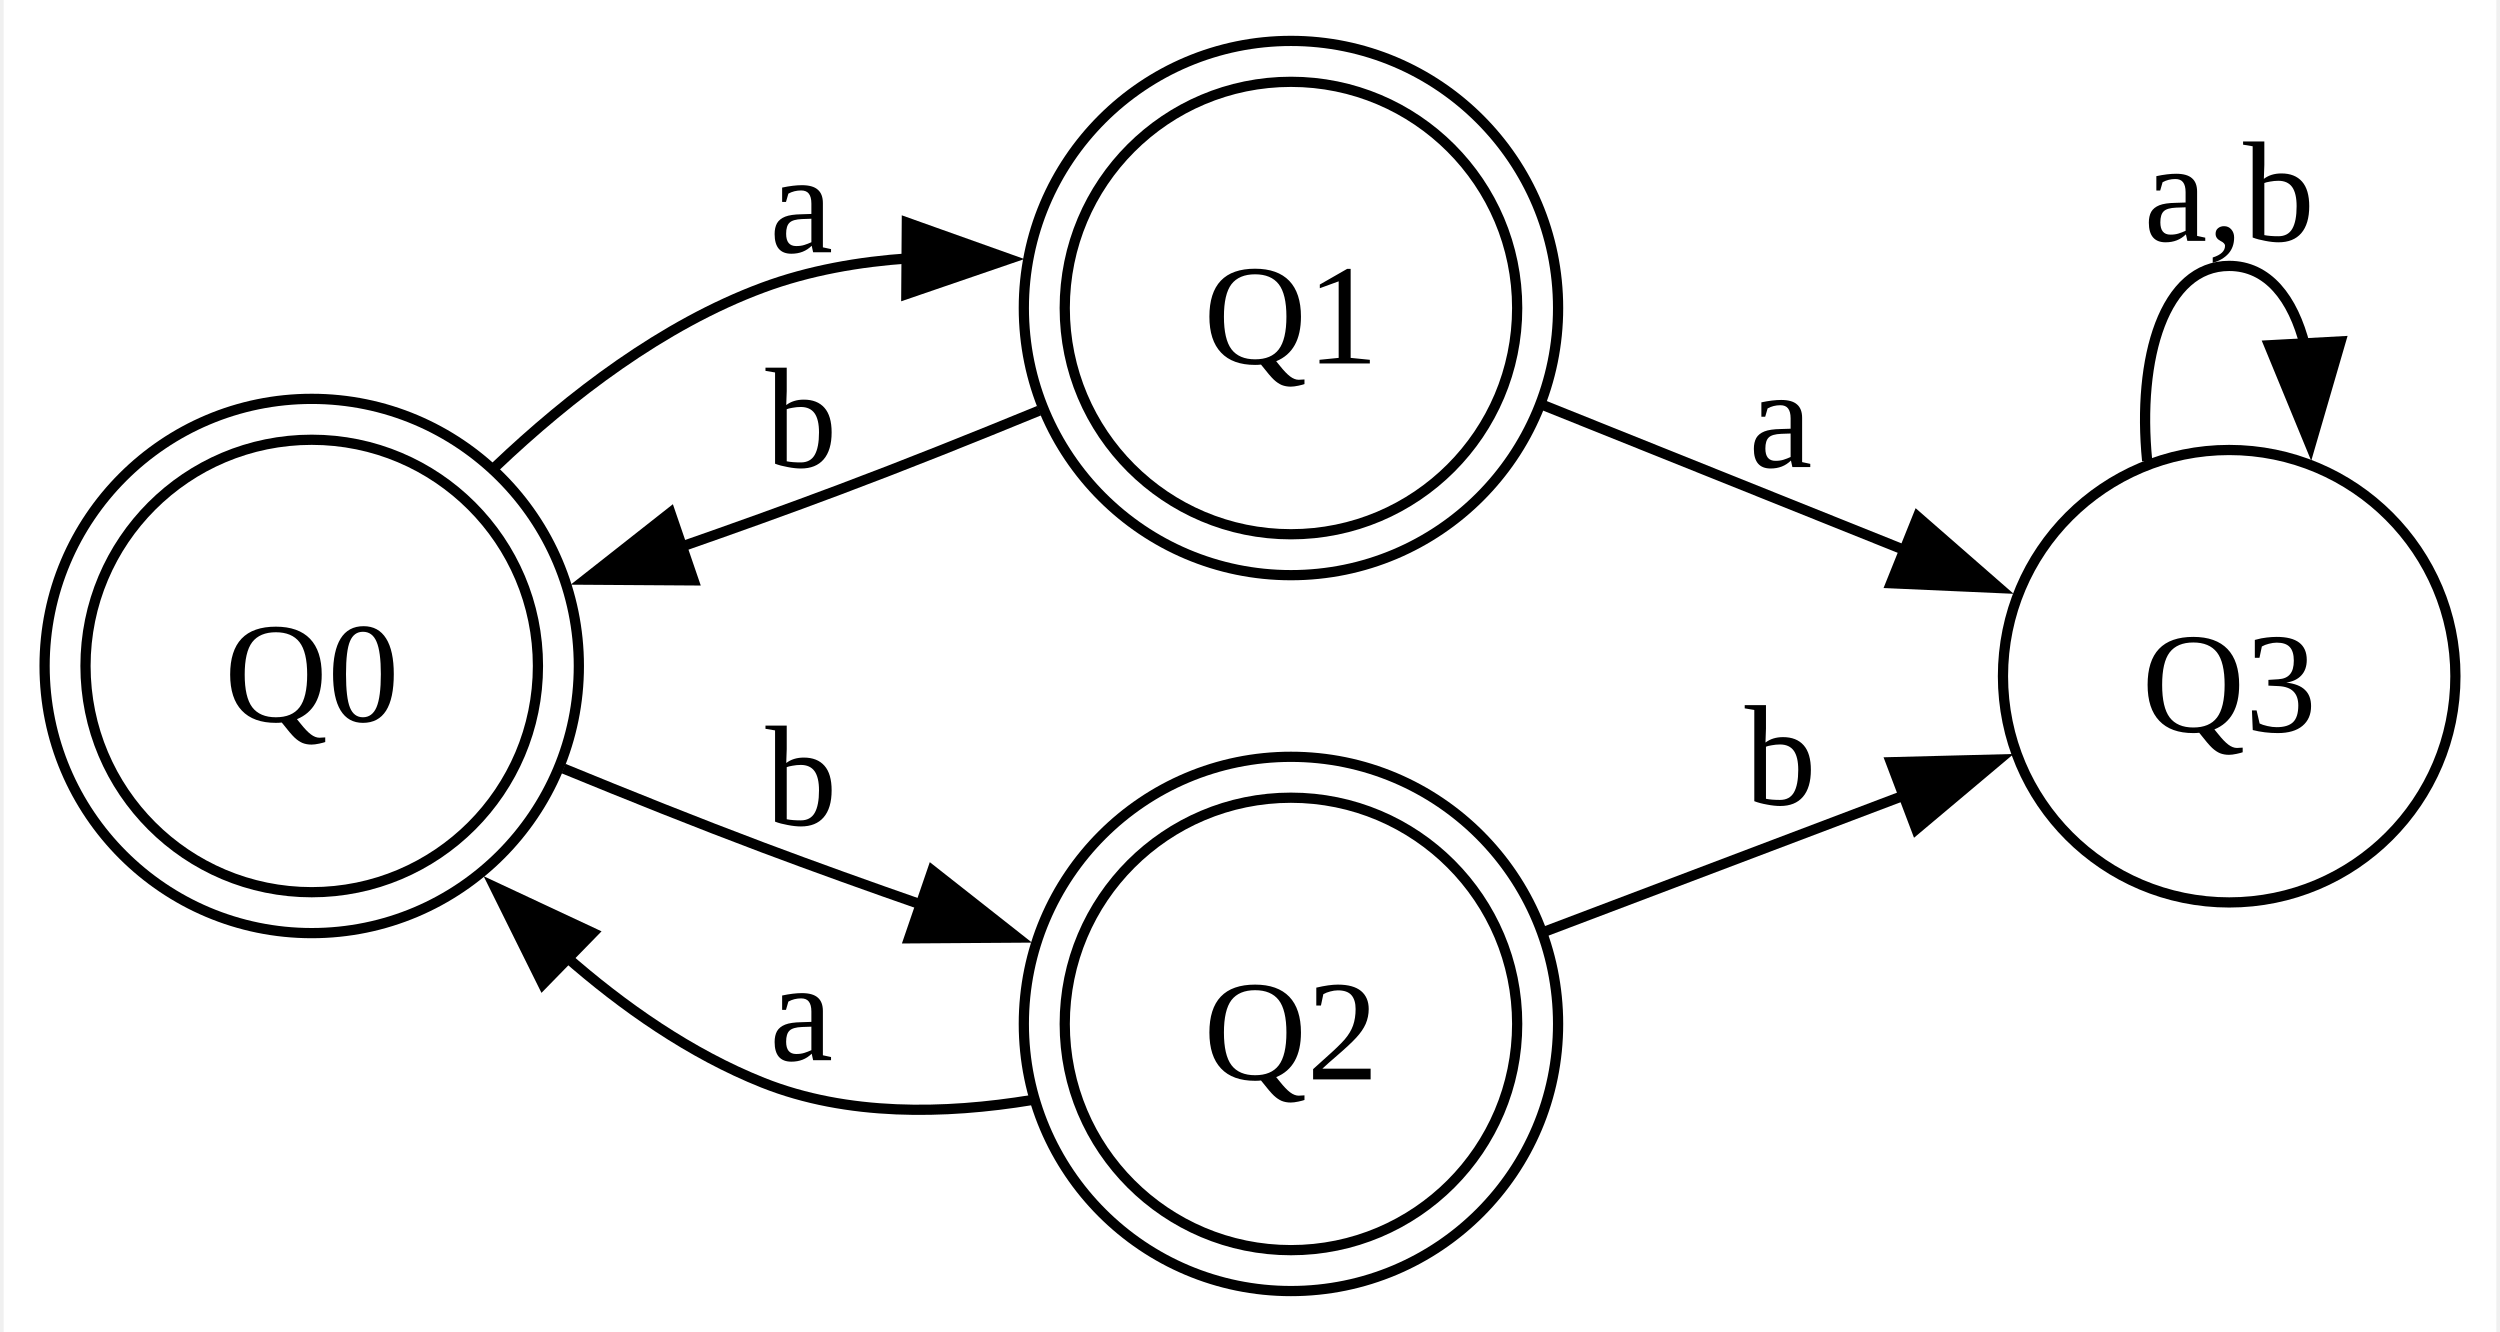
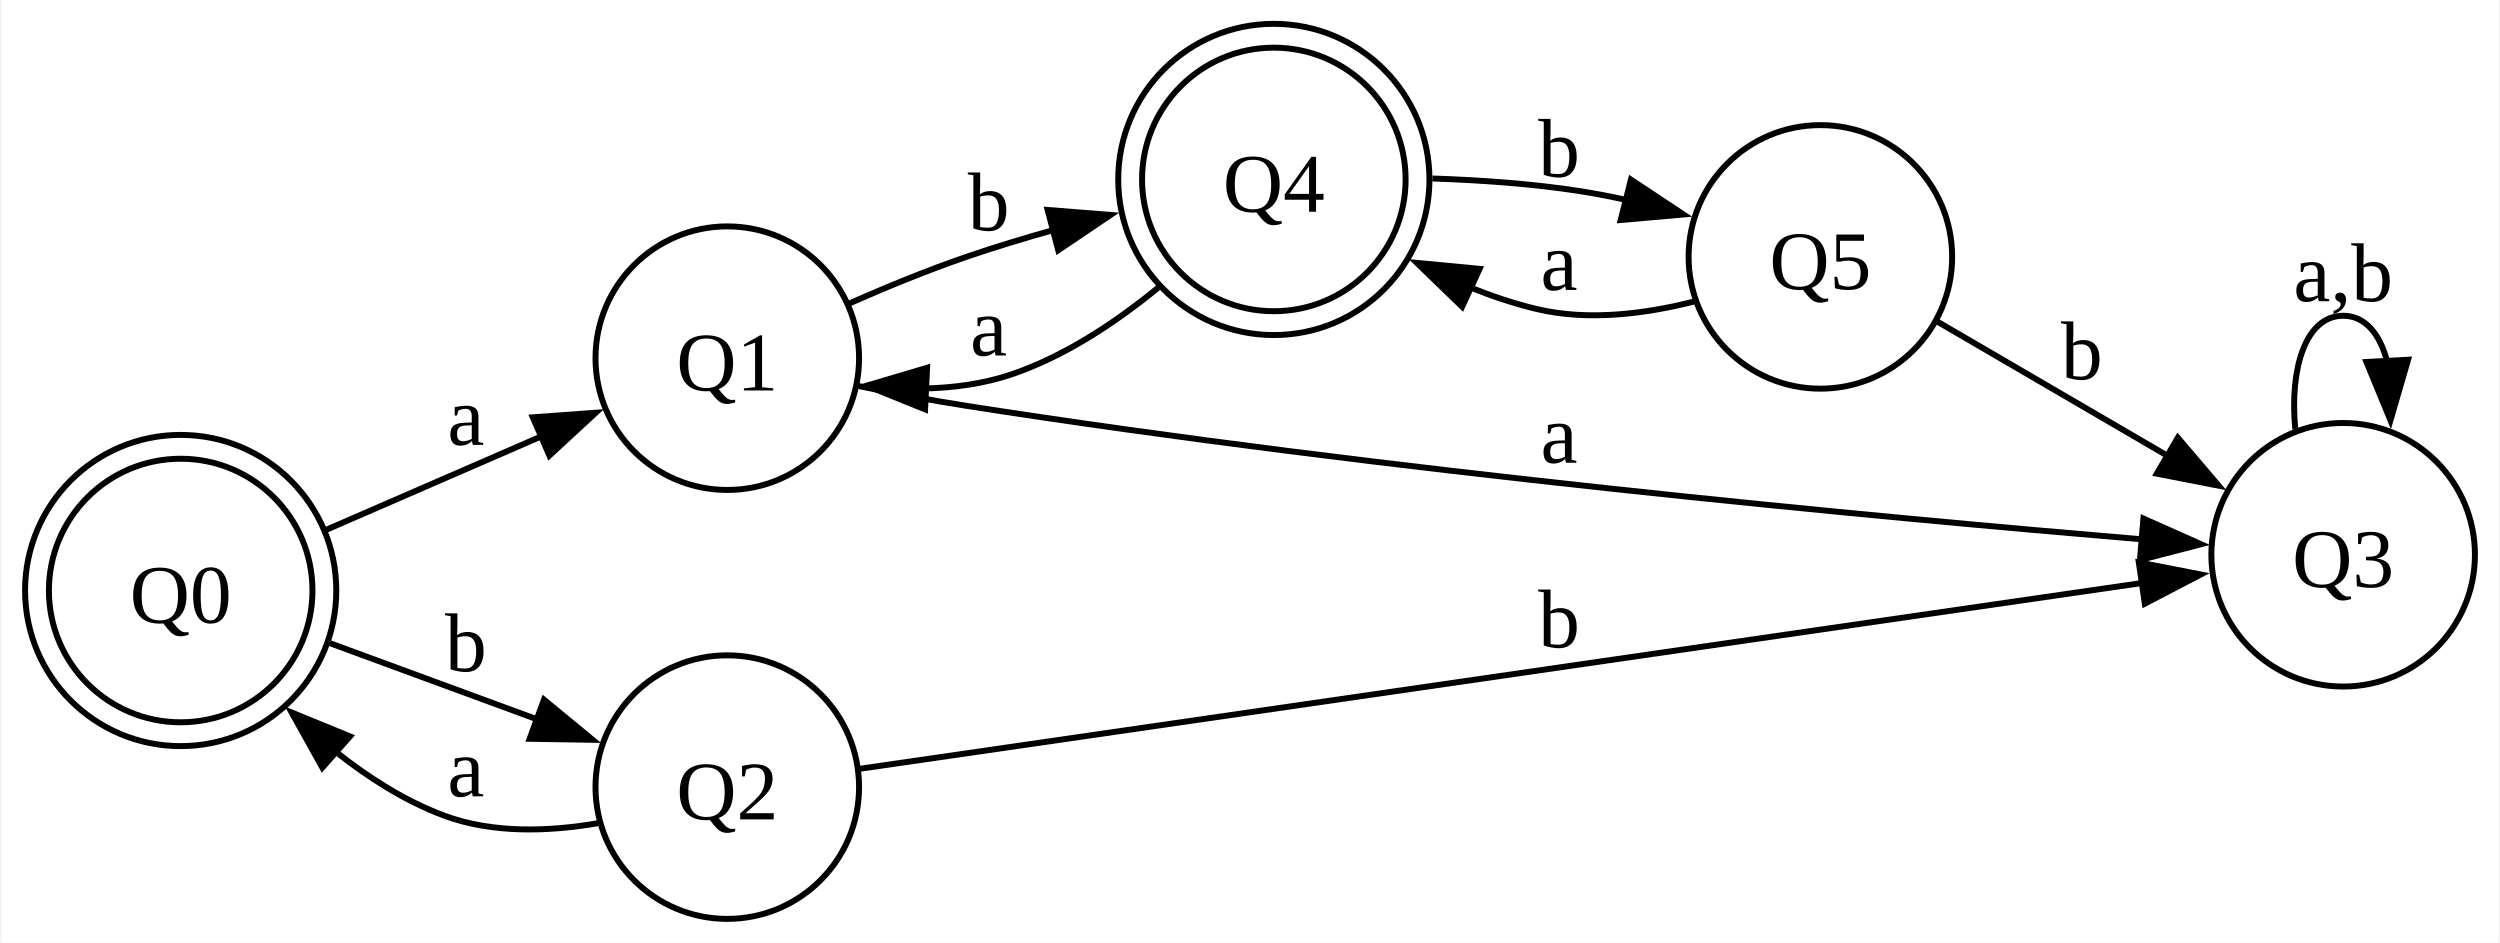
- <svg xmlns="http://www.w3.org/2000/svg" width="244pt" height="130pt" viewBox="0.00 0.00 243.73 130.24">
-   <g id="graph0" class="graph" transform="scale(1 1) rotate(0) translate(4 126.24)">
-     <polygon fill="white" stroke="none" points="-4,4 -4,-126.24 239.73,-126.24 239.73,4 -4,4" />
+ <svg xmlns="http://www.w3.org/2000/svg" width="419pt" height="158pt" viewBox="0.00 0.00 419.22 158.24">
+   <g id="graph0" class="graph" transform="scale(1 1) rotate(0) translate(4 154.24)">
+     <polygon fill="white" stroke="none" points="-4,4 -4,-154.24 415.22,-154.24 415.22,4 -4,4" />
    <g id="node1" class="node">
-       <ellipse fill="none" stroke="black" cx="26.12" cy="-61.12" rx="22.12" ry="22.12" />
-       <ellipse fill="none" stroke="black" cx="26.12" cy="-61.12" rx="26.12" ry="26.12" />
-       <text text-anchor="middle" x="26.12" y="-55.7" font-family="Times New Roman,serif" font-size="14.00">Q0</text>
+       <ellipse fill="none" stroke="black" cx="26.12" cy="-55.12" rx="22.12" ry="22.12" />
+       <ellipse fill="none" stroke="black" cx="26.12" cy="-55.12" rx="26.12" ry="26.12" />
+       <text text-anchor="middle" x="26.12" y="-49.7" font-family="Times New Roman,serif" font-size="14.00">Q0</text>
+     </g>
+     <g id="node3" class="node">
+       <ellipse fill="none" stroke="black" cx="117.87" cy="-94.12" rx="22.12" ry="22.12" />
+       <text text-anchor="middle" x="117.87" y="-88.7" font-family="Times New Roman,serif" font-size="14.00">Q1</text>
+     </g>
+     <g id="edge1" class="edge">
+       <path fill="none" stroke="black" d="M50.23,-65.17C61.37,-70 74.86,-75.87 86.78,-81.05" />
+       <polygon fill="black" stroke="black" points="85.22,-84.19 95.79,-84.96 88.01,-77.77 85.22,-84.19" />
+       <text text-anchor="middle" x="73.99" y="-79.57" font-family="Times New Roman,serif" font-size="14.00">a</text>
+     </g>
+     <g id="node4" class="node">
+       <ellipse fill="none" stroke="black" cx="117.87" cy="-22.12" rx="22.12" ry="22.12" />
+       <text text-anchor="middle" x="117.87" y="-16.7" font-family="Times New Roman,serif" font-size="14.00">Q2</text>
+     </g>
+     <g id="edge2" class="edge">
+       <path fill="none" stroke="black" d="M51.17,-46.28C61.84,-42.36 74.53,-37.69 85.9,-33.51" />
+       <polygon fill="black" stroke="black" points="87.1,-36.8 95.28,-30.06 84.69,-30.23 87.1,-36.8" />
+       <text text-anchor="middle" x="73.99" y="-41.57" font-family="Times New Roman,serif" font-size="14.00">b</text>
    </g>
    <g id="node2" class="node">
-       <ellipse fill="none" stroke="black" cx="121.87" cy="-96.12" rx="22.12" ry="22.12" />
-       <ellipse fill="none" stroke="black" cx="121.87" cy="-96.12" rx="26.12" ry="26.12" />
-       <text text-anchor="middle" x="121.87" y="-90.7" font-family="Times New Roman,serif" font-size="14.00">Q1</text>
+       <ellipse fill="none" stroke="black" cx="209.61" cy="-124.12" rx="22.12" ry="22.12" />
+       <ellipse fill="none" stroke="black" cx="209.61" cy="-124.12" rx="26.12" ry="26.12" />
+       <text text-anchor="middle" x="209.61" y="-118.7" font-family="Times New Roman,serif" font-size="14.00">Q4</text>
    </g>
-     <g id="edge1" class="edge">
-       <path fill="none" stroke="black" d="M44.09,-80.61C51.36,-87.52 60.44,-94.49 70.24,-98.12 74.74,-99.79 79.63,-100.65 84.52,-100.98" />
-       <polygon fill="black" stroke="black" points="84.31,-104.48 94.29,-100.92 84.26,-97.48 84.31,-104.48" />
-       <text text-anchor="middle" x="73.99" y="-101.57" font-family="Times New Roman,serif" font-size="14.00">a</text>
+     <g id="edge8" class="edge">
+       <path fill="none" stroke="black" d="M190.44,-106.15C183.27,-100.25 174.58,-94.43 165.49,-91.37 160.91,-89.83 155.93,-89.15 150.99,-89.03" />
+       <polygon fill="black" stroke="black" points="151.07,-85.52 141.25,-89.5 151.41,-92.51 151.07,-85.52" />
+       <text text-anchor="middle" x="161.74" y="-94.57" font-family="Times New Roman,serif" font-size="14.00">a</text>
    </g>
-     <g id="node3" class="node">
-       <ellipse fill="none" stroke="black" cx="121.87" cy="-26.12" rx="22.12" ry="22.12" />
-       <ellipse fill="none" stroke="black" cx="121.87" cy="-26.12" rx="26.12" ry="26.12" />
-       <text text-anchor="middle" x="121.87" y="-20.7" font-family="Times New Roman,serif" font-size="14.00">Q2</text>
+     <g id="node6" class="node">
+       <ellipse fill="none" stroke="black" cx="301.35" cy="-111.12" rx="22.12" ry="22.12" />
+       <text text-anchor="middle" x="301.35" y="-105.7" font-family="Times New Roman,serif" font-size="14.00">Q5</text>
    </g>
-     <g id="edge2" class="edge">
-       <path fill="none" stroke="black" d="M50.74,-51.09C57.05,-48.5 63.88,-45.76 70.24,-43.37 75.3,-41.47 80.68,-39.54 85.96,-37.7" />
-       <polygon fill="black" stroke="black" points="86.8,-41.11 95.12,-34.56 84.53,-34.49 86.8,-41.11" />
-       <text text-anchor="middle" x="73.99" y="-45.57" font-family="Times New Roman,serif" font-size="14.00">b</text>
+     <g id="edge9" class="edge">
+       <path fill="none" stroke="black" d="M236.22,-124.28C244.26,-124.01 253.15,-123.4 261.23,-122.12 263.72,-121.73 266.28,-121.23 268.84,-120.66" />
+       <polygon fill="black" stroke="black" points="269.55,-124.09 278.38,-118.24 267.83,-117.31 269.55,-124.09" />
+       <text text-anchor="middle" x="257.48" y="-124.57" font-family="Times New Roman,serif" font-size="14.00">b</text>
    </g>
    <g id="edge4" class="edge">
-       <path fill="none" stroke="black" d="M97.25,-86.09C90.94,-83.5 84.11,-80.76 77.74,-78.37 72.69,-76.47 67.31,-74.54 62.03,-72.7" />
-       <polygon fill="black" stroke="black" points="63.46,-69.49 52.87,-69.56 61.19,-76.11 63.46,-69.49" />
-       <text text-anchor="middle" x="73.99" y="-80.57" font-family="Times New Roman,serif" font-size="14.00">b</text>
+       <path fill="none" stroke="black" d="M138.13,-103.21C144.38,-105.97 151.4,-108.86 157.99,-111.12 162.75,-112.76 167.83,-114.29 172.86,-115.7" />
+       <polygon fill="black" stroke="black" points="171.64,-119 182.2,-118.16 173.42,-112.23 171.64,-119" />
+       <text text-anchor="middle" x="161.74" y="-115.57" font-family="Times New Roman,serif" font-size="14.00">b</text>
    </g>
-     <g id="node4" class="node">
-       <ellipse fill="none" stroke="black" cx="213.61" cy="-60.12" rx="22.12" ry="22.12" />
-       <text text-anchor="middle" x="213.61" y="-54.7" font-family="Times New Roman,serif" font-size="14.00">Q3</text>
+     <g id="node5" class="node">
+       <ellipse fill="none" stroke="black" cx="389.1" cy="-61.12" rx="22.12" ry="22.12" />
+       <text text-anchor="middle" x="389.1" y="-55.7" font-family="Times New Roman,serif" font-size="14.00">Q3</text>
    </g>
    <g id="edge3" class="edge">
-       <path fill="none" stroke="black" d="M146.45,-86.66C157.31,-82.31 170.34,-77.08 181.95,-72.42" />
-       <polygon fill="black" stroke="black" points="183.15,-75.71 191.13,-68.74 180.54,-69.21 183.15,-75.71" />
-       <text text-anchor="middle" x="169.74" y="-80.57" font-family="Times New Roman,serif" font-size="14.00">a</text>
+       <path fill="none" stroke="black" d="M139.92,-89.44C145.75,-88.25 152.1,-87.04 157.99,-86.12 228,-75.19 310.74,-67.45 355.45,-63.7" />
+       <polygon fill="black" stroke="black" points="355.57,-67.2 365.25,-62.89 354.99,-60.23 355.57,-67.2" />
+       <text text-anchor="middle" x="257.48" y="-76.57" font-family="Times New Roman,serif" font-size="14.00">a</text>
    </g>
    <g id="edge5" class="edge">
-       <path fill="none" stroke="black" d="M96.54,-18.68C87.99,-17.27 78.46,-17.1 70.24,-20.37 63.17,-23.19 56.59,-27.77 50.8,-32.87" />
-       <polygon fill="black" stroke="black" points="48.72,-30.01 44.01,-39.51 53.61,-35.02 48.72,-30.01" />
-       <text text-anchor="middle" x="73.99" y="-22.57" font-family="Times New Roman,serif" font-size="14.00">a</text>
+       <path fill="none" stroke="black" d="M96.38,-16.1C88.05,-14.64 78.47,-14.28 70.24,-17.37 63.8,-19.79 57.69,-23.66 52.2,-28.02" />
+       <polygon fill="black" stroke="black" points="49.9,-25.39 44.74,-34.65 54.54,-30.63 49.9,-25.39" />
+       <text text-anchor="middle" x="73.99" y="-20.57" font-family="Times New Roman,serif" font-size="14.00">a</text>
    </g>
    <g id="edge6" class="edge">
-       <path fill="none" stroke="black" d="M146.45,-35.06C157.31,-39.17 170.34,-44.11 181.95,-48.51" />
-       <polygon fill="black" stroke="black" points="180.53,-51.71 191.12,-51.98 183.01,-45.16 180.53,-51.71" />
-       <text text-anchor="middle" x="169.74" y="-47.57" font-family="Times New Roman,serif" font-size="14.00">b</text>
+       <path fill="none" stroke="black" d="M139.99,-25.18C186.77,-31.96 299.34,-48.27 355.34,-56.38" />
+       <polygon fill="black" stroke="black" points="354.8,-59.84 365.2,-57.81 355.81,-52.91 354.8,-59.84" />
+       <text text-anchor="middle" x="257.48" y="-45.57" font-family="Times New Roman,serif" font-size="14.00">b</text>
    </g>
    <g id="edge7" class="edge">
-       <path fill="none" stroke="black" d="M205.59,-81.18C204.59,-91.3 207.27,-100.24 213.61,-100.24 217.38,-100.24 219.85,-97.09 221.03,-92.41" />
-       <polygon fill="black" stroke="black" points="224.51,-92.86 221.55,-82.69 217.52,-92.48 224.51,-92.86" />
-       <text text-anchor="middle" x="213.61" y="-102.69" font-family="Times New Roman,serif" font-size="14.00">a,b</text>
+       <path fill="none" stroke="black" d="M381.07,-82.18C380.08,-92.3 382.76,-101.24 389.1,-101.24 392.86,-101.24 395.34,-98.09 396.52,-93.41" />
+       <polygon fill="black" stroke="black" points="400,-93.86 397.04,-83.69 393.01,-93.48 400,-93.86" />
+       <text text-anchor="middle" x="389.1" y="-103.69" font-family="Times New Roman,serif" font-size="14.00">a,b</text>
+     </g>
+     <g id="edge10" class="edge">
+       <path fill="none" stroke="black" d="M280.3,-103.67C272.04,-101.55 262.39,-100.31 253.73,-102.37 249.95,-103.27 246.12,-104.56 242.38,-106.07" />
+       <polygon fill="black" stroke="black" points="241.22,-102.75 233.6,-110.12 244.15,-109.11 241.22,-102.75" />
+       <text text-anchor="middle" x="257.48" y="-105.57" font-family="Times New Roman,serif" font-size="14.00">a</text>
+     </g>
+     <g id="edge11" class="edge">
+       <path fill="none" stroke="black" d="M320.96,-100.27C332.31,-93.66 347.04,-85.07 359.81,-77.62" />
+       <polygon fill="black" stroke="black" points="361.35,-80.77 368.22,-72.71 357.82,-74.73 361.35,-80.77" />
+       <text text-anchor="middle" x="345.23" y="-90.57" font-family="Times New Roman,serif" font-size="14.00">b</text>
    </g>
  </g>
</svg>
